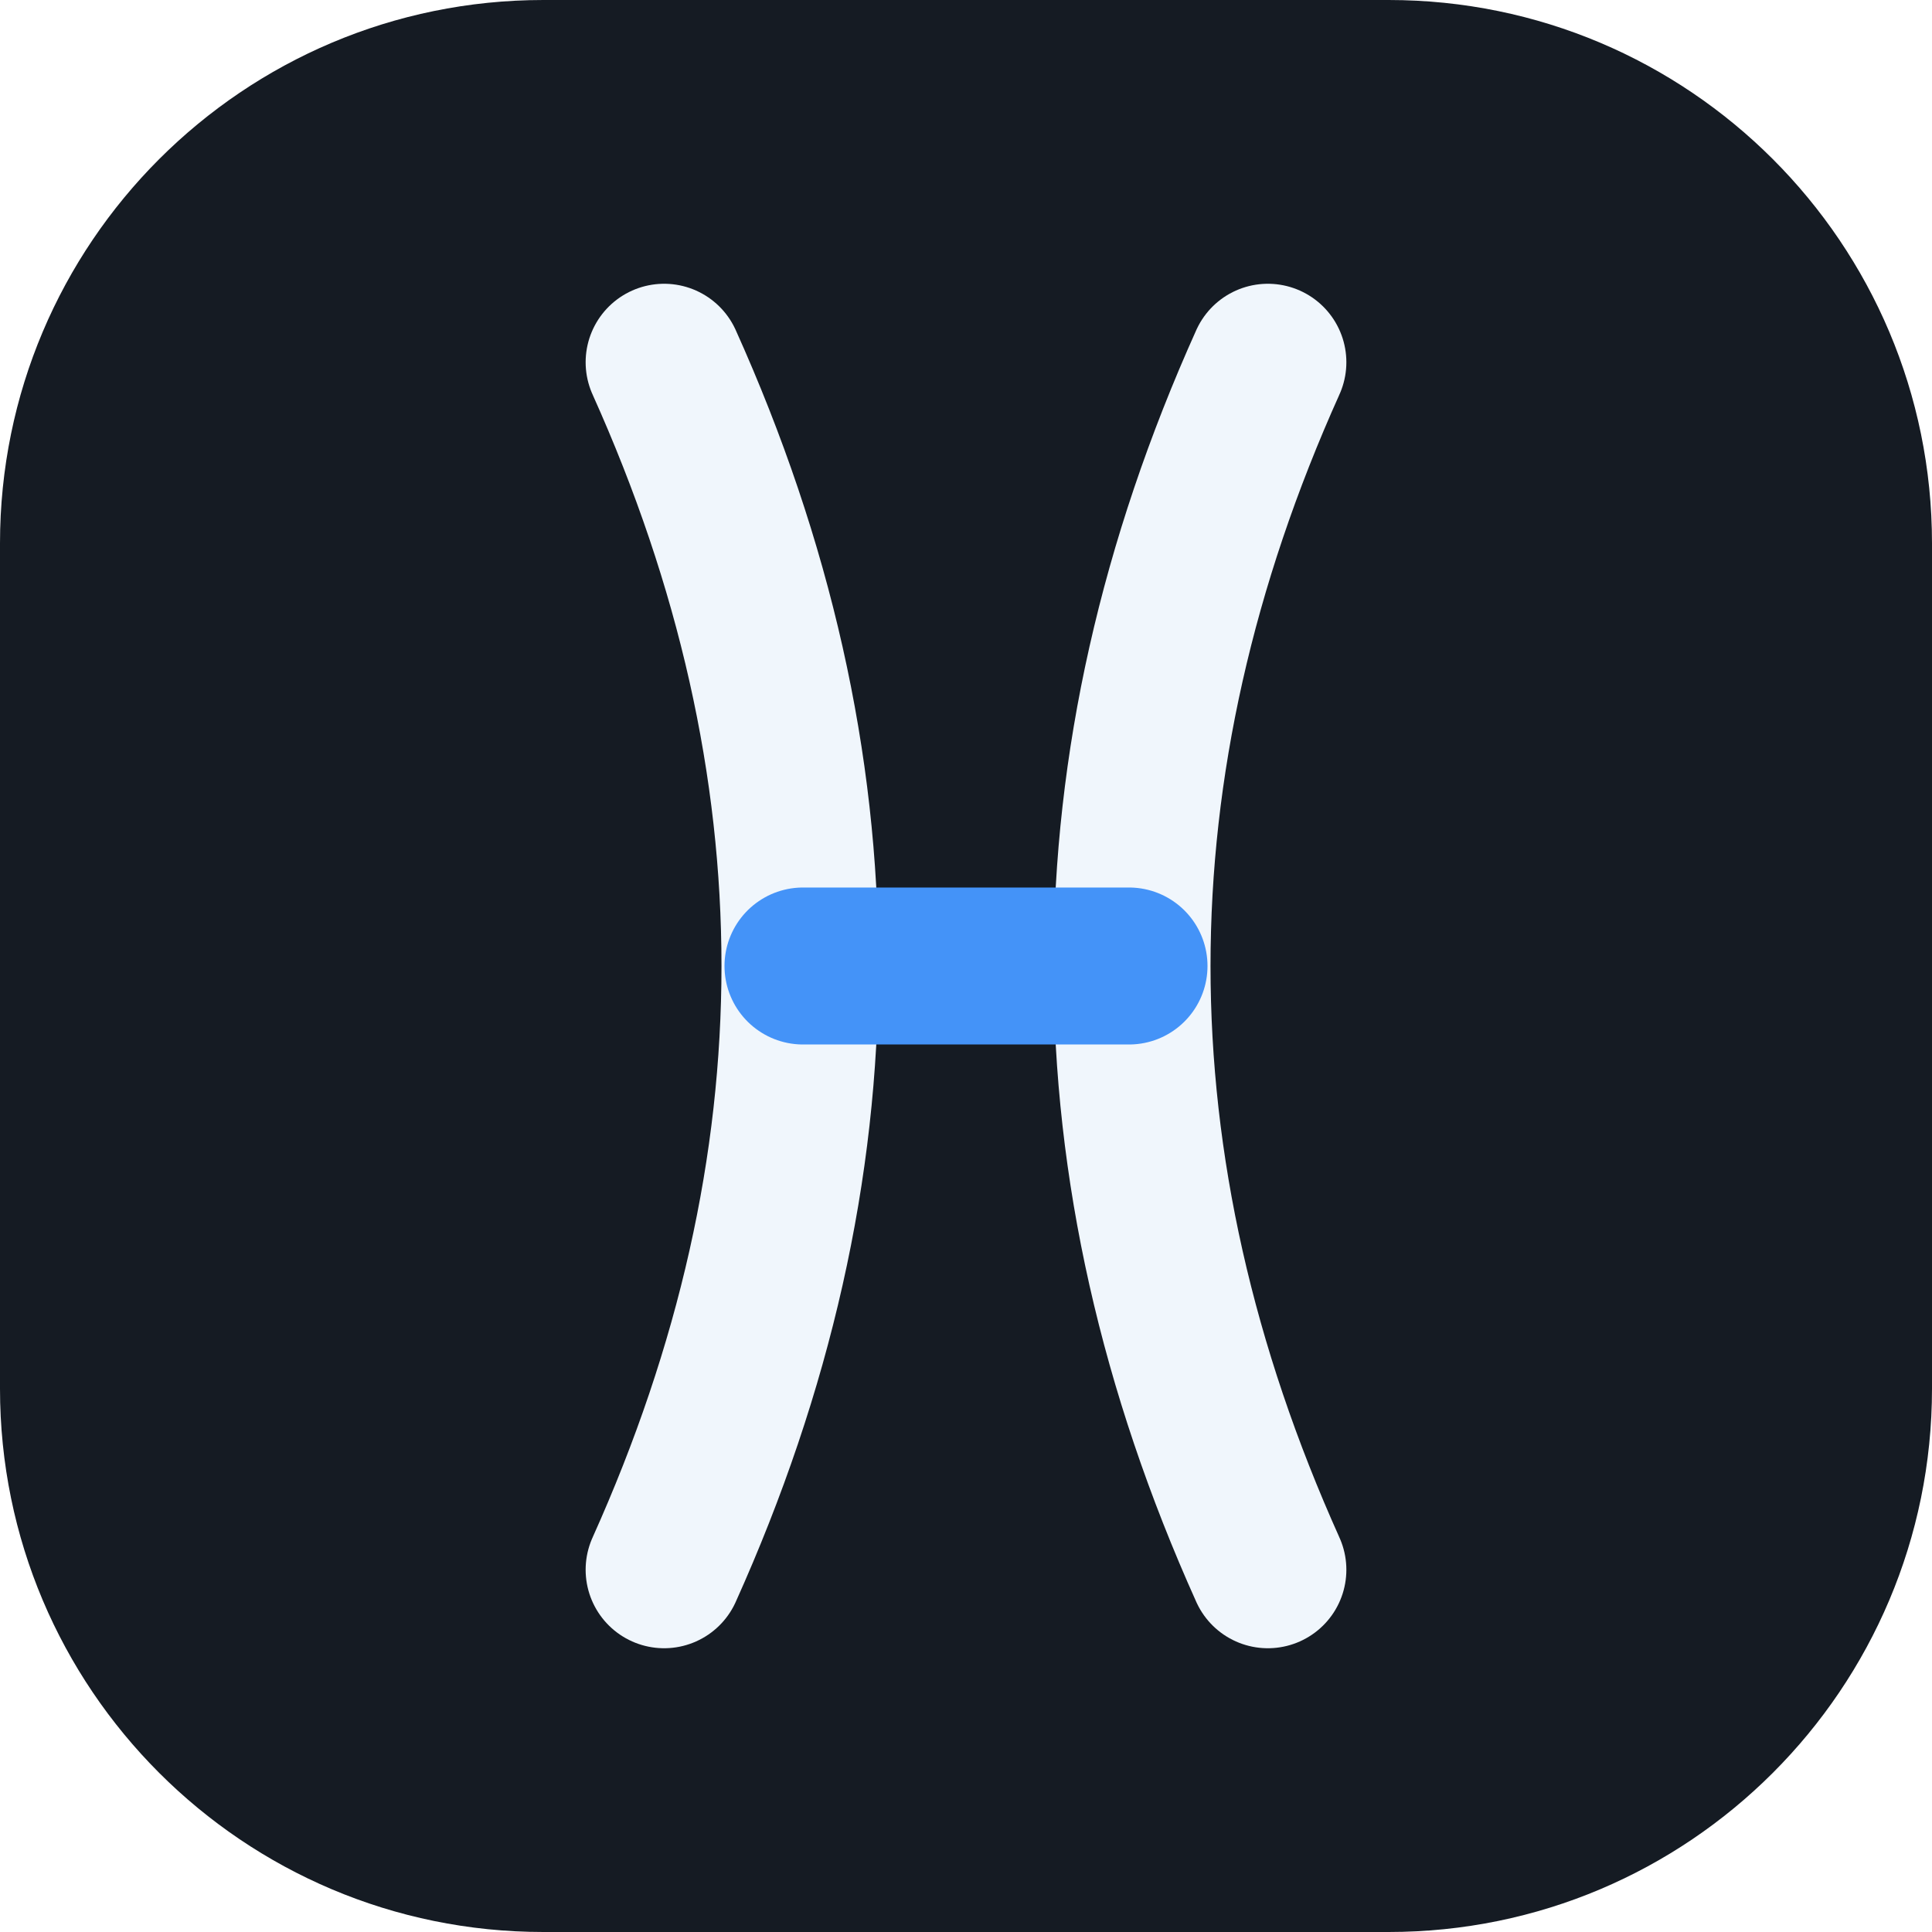
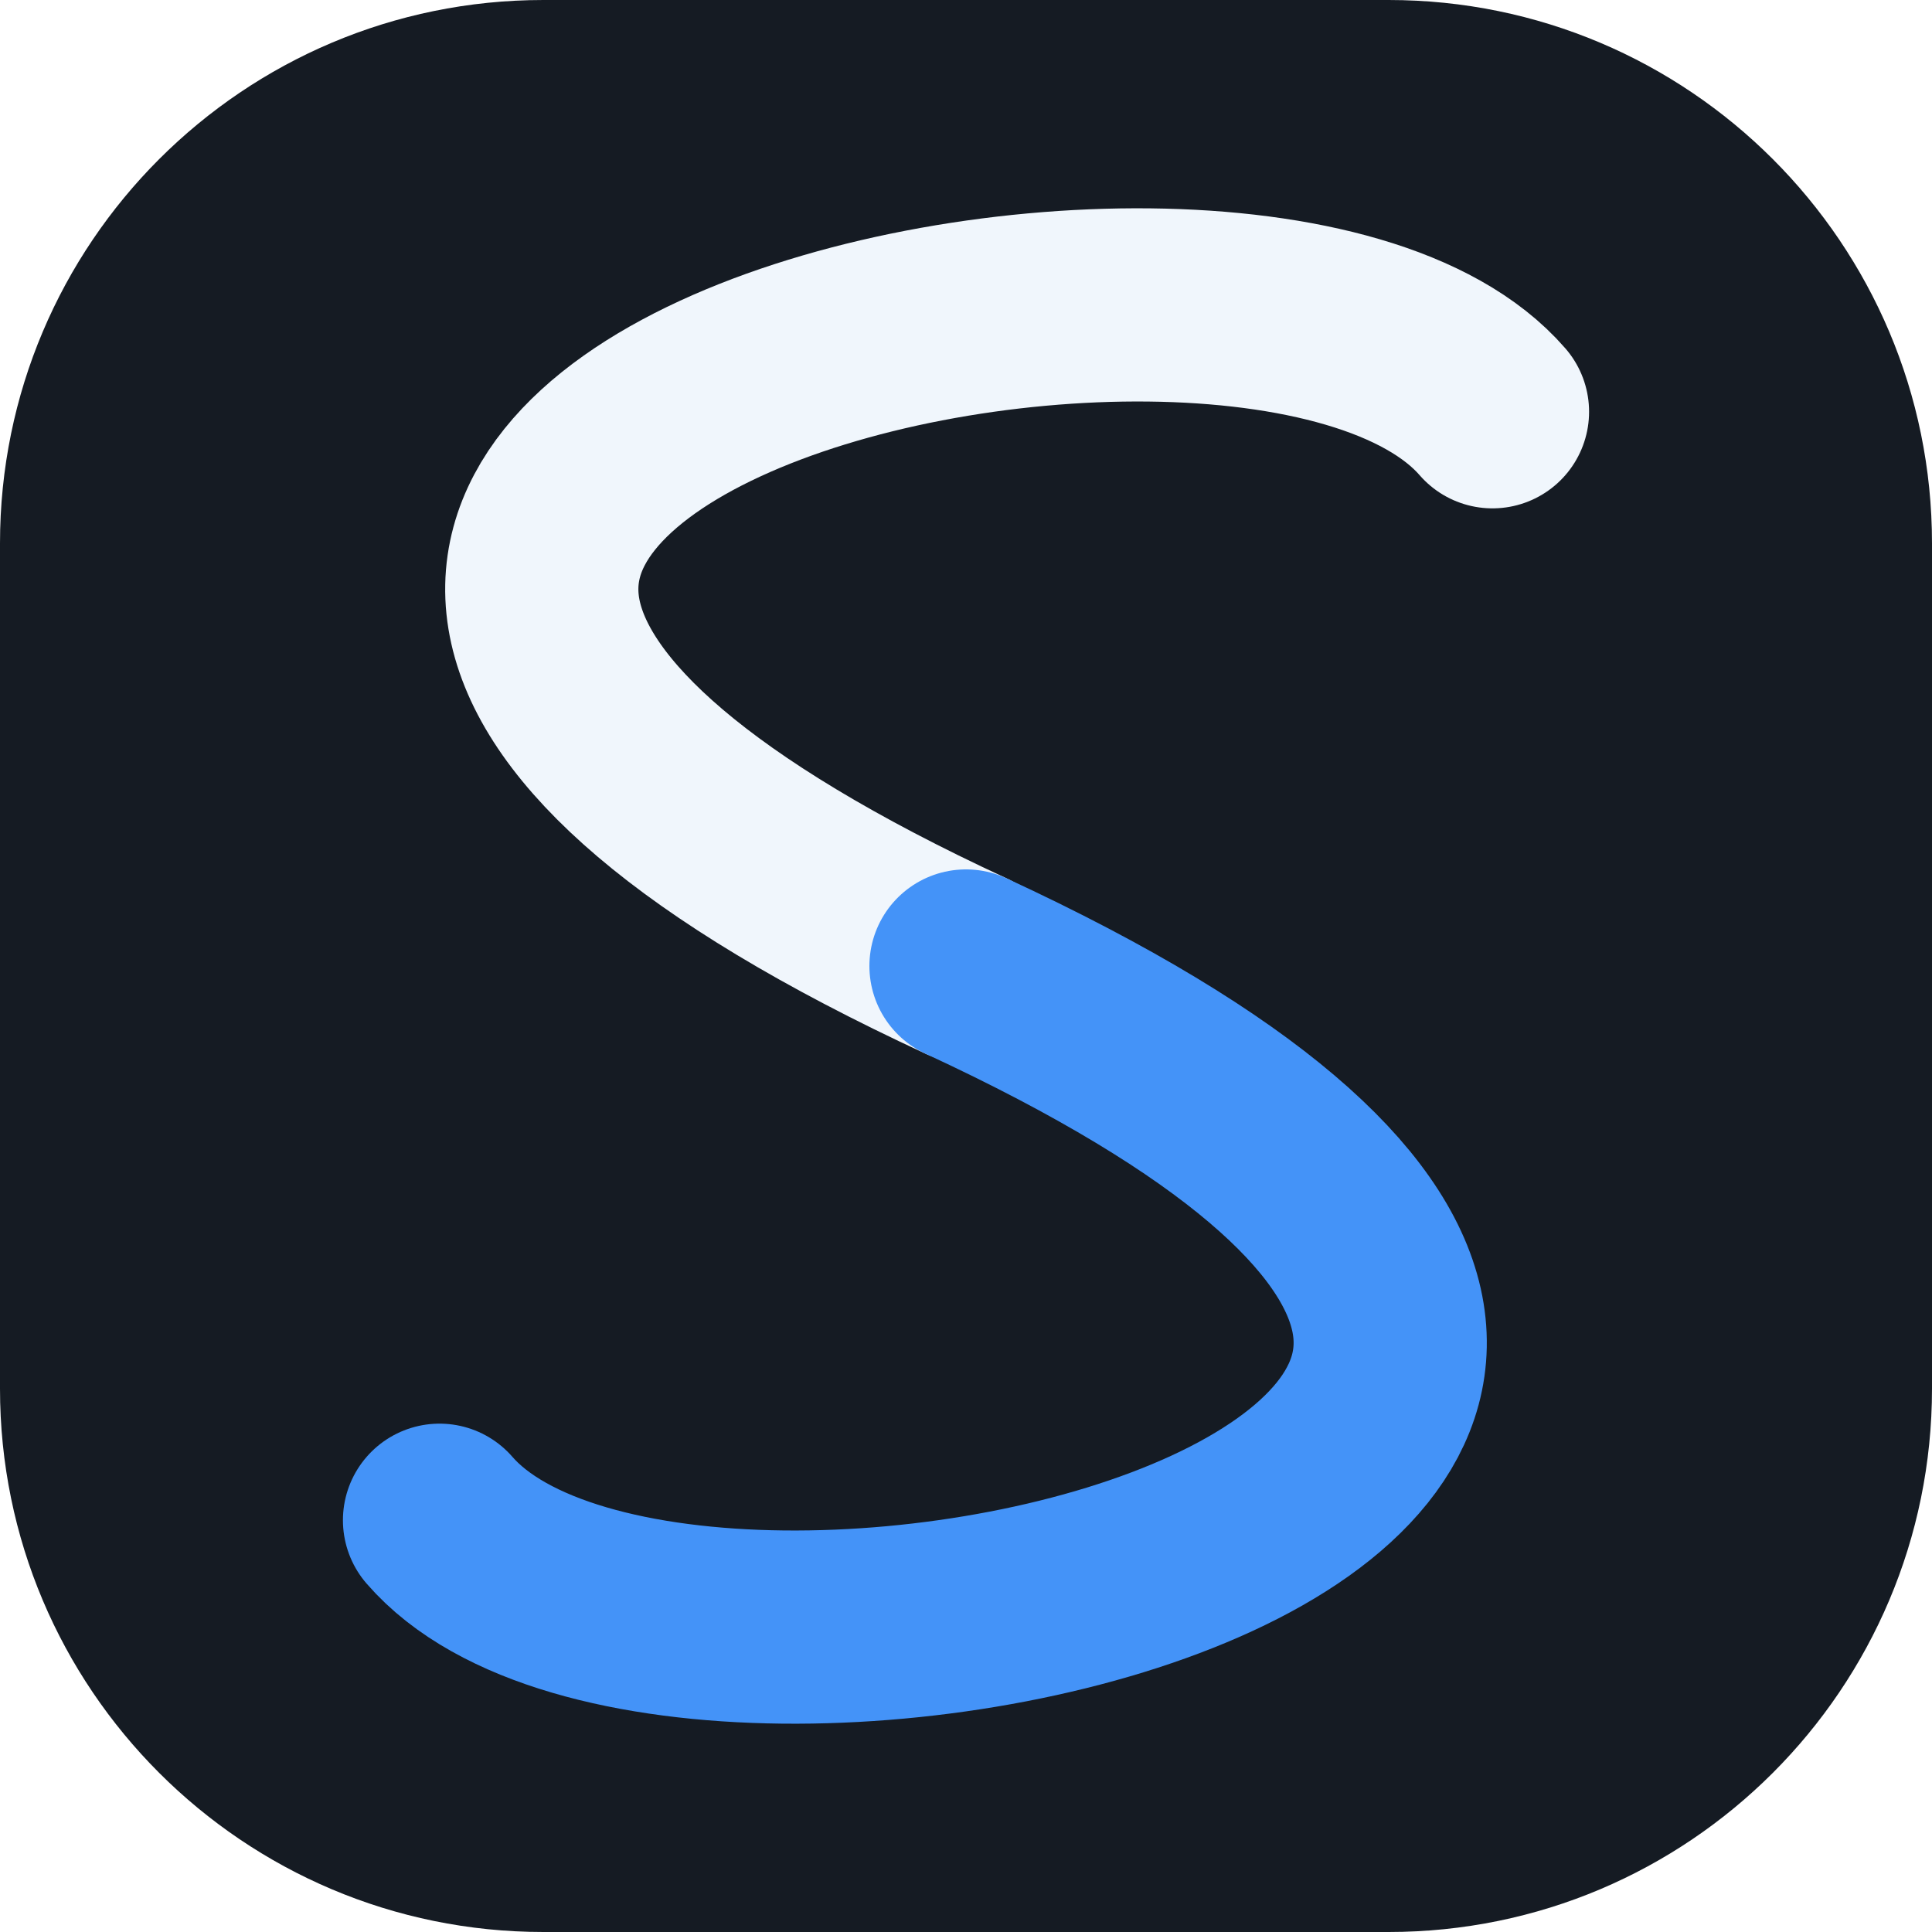
<svg xmlns="http://www.w3.org/2000/svg" viewBox="0 0 32 32">
  <rect width="32" height="32" rx="9" fill="#151b23" />
-   <g fill="none" stroke="#f0f6fc" stroke-width="2.6" stroke-linecap="round">
-     <path d="M11 6 Q15.5 16 11 26" />
-     <path d="M21 6 Q16.5 16 21 26" />
+   <g fill="none" stroke-width="3.2" stroke-linecap="round">
+     <path d="M24.72 6.82 C20.59 2.06 -2.36 7.5 16 16" stroke="#f0f6fc" />
+     <path d="M7.28 25.18 C11.41 29.94 34.36 24.5 16 16" stroke="#4493f8" />
  </g>
-   <line x1="13.3" y1="16" x2="18.7" y2="16" stroke="#4493f8" stroke-width="2.6" stroke-linecap="round" />
</svg>
